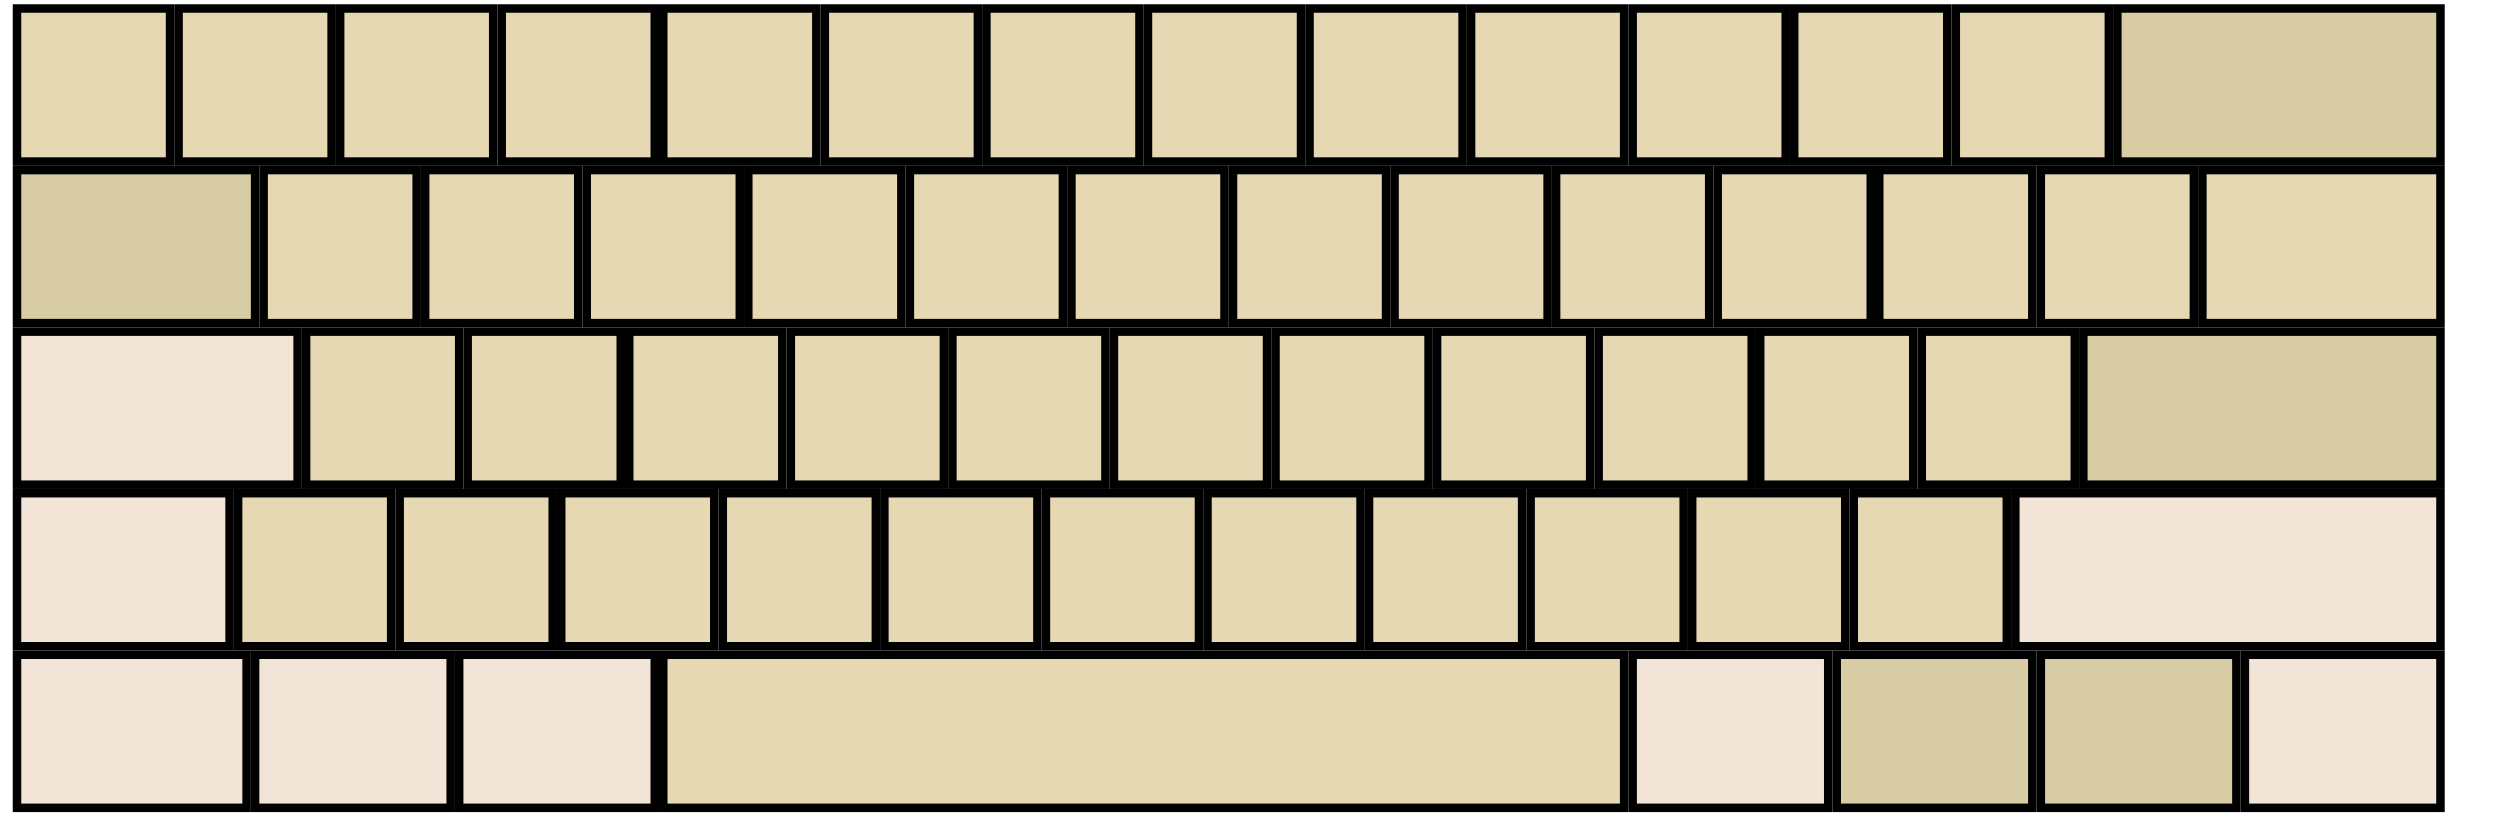
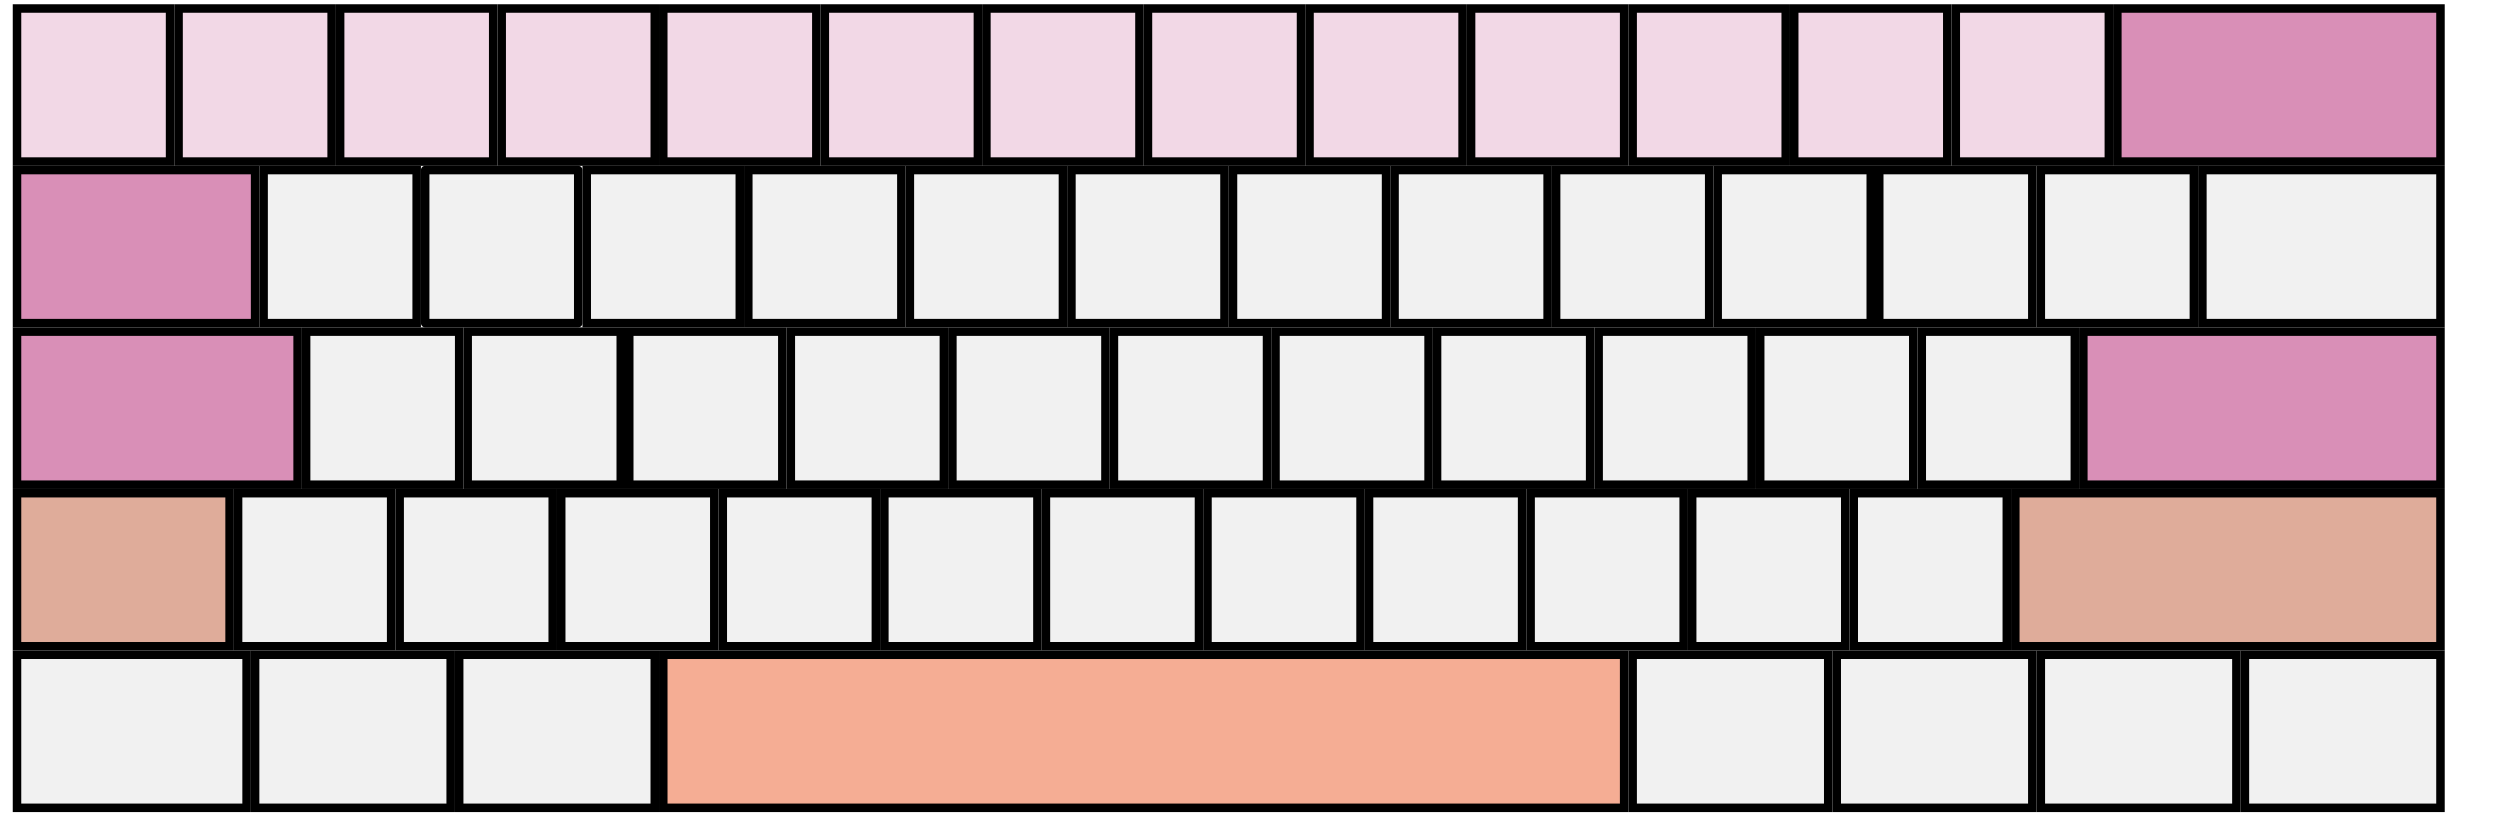
<svg xmlns="http://www.w3.org/2000/svg" height="98.0" id="svg2" version="1.0" width="294.0">
-   <rect height="18.0" id="AB01" style="fill:#e5d8b2;stroke:#000000;" width="18.0" x="47.0" y="58.0" />
-   <rect height="18.0" id="AE02" style="fill:#e5d8b2;stroke:#000000;" width="18.0" x="40.0" y="1.0" />
-   <rect height="18.0" id="AE03" style="fill:#e5d8b2;stroke:#000000;" width="18.0" x="59.0" y="1.0" />
-   <rect height="18.0" id="AD09" style="fill:#e5d8b2;stroke:#000000;" width="18.0" x="183.0" y="20.0" />
-   <rect height="18.0" id="AE01" style="fill:#e5d8b2;stroke:#000000;" width="18.0" x="21.0" y="1.0" />
-   <rect height="18.0" id="AE06" style="fill:#e5d8b2;stroke:#000000;" width="18.0" x="116.0" y="1.0" />
-   <rect height="18.0" id="AE07" style="fill:#e5d8b2;stroke:#000000;" width="18.0" x="135.0" y="1.0" />
-   <rect height="18.0" id="AE04" style="fill:#e5d8b2;stroke:#000000;" width="18.0" x="78.0" y="1.0" />
-   <rect height="18.0" id="AE05" style="fill:#e5d8b2;stroke:#000000;" width="18.0" x="97.0" y="1.0" />
-   <rect height="18.0" id="AD03" style="fill:#e5d8b2;stroke:#000000;" width="18.0" x="69.0" y="20.0" />
-   <rect height="18.0" id="AD02" style="fill:#e5d8b2;stroke:#000000;" width="18.0" x="50.0" y="20.0" />
-   <rect height="18.0" id="AD01" style="fill:#e5d8b2;stroke:#000000;" width="18.0" x="31.0" y="20.0" />
-   <rect height="18.0" id="AE09" style="fill:#e5d8b2;stroke:#000000;" width="18.0" x="173.0" y="1.0" />
-   <rect height="18.0" id="AD07" style="fill:#e5d8b2;stroke:#000000;" width="18.0" x="145.0" y="20.0" />
-   <rect height="18.0" id="AD06" style="fill:#e5d8b2;stroke:#000000;" width="18.0" x="126.0" y="20.0" />
-   <rect height="18.0" id="AD05" style="fill:#e5d8b2;stroke:#000000;" width="18.0" x="107.0" y="20.0" />
-   <rect height="18.0" id="AD04" style="fill:#e5d8b2;stroke:#000000;" width="18.0" x="88.0" y="20.0" />
-   <rect height="18.0" id="AB10" style="fill:#e5d8b2;stroke:#000000;" width="18.0" x="218.0" y="58.0" />
-   <rect height="18.0" id="AC11" style="fill:#e5d8b2;stroke:#000000;" width="18.0" x="226.0" y="39.0" />
-   <rect height="18.0" id="AC10" style="fill:#e5d8b2;stroke:#000000;" width="18.0" x="207.0" y="39.0" />
-   <rect height="18.0" id="TLDE" style="fill:#e5d8b2;stroke:#000000;" width="18.0" x="2.0" y="1.0" />
-   <rect height="18.0" id="LSGT" style="fill:#e5d8b2;stroke:#000000;" width="18.0" x="28.0" y="58.0" />
-   <rect height="18.0" id="BKSL" style="fill:#e5d8b2;stroke:#000000;" width="28.0" x="259.0" y="20.0" />
-   <rect height="18.0" id="AD10" style="fill:#e5d8b2;stroke:#000000;" width="18.0" x="202.0" y="20.0" />
-   <rect height="18.0" id="AD11" style="fill:#e5d8b2;stroke:#000000;" width="18.0" x="221.0" y="20.0" />
-   <rect height="18.0" id="AD12" style="fill:#e5d8b2;stroke:#000000;" width="18.0" x="240.0" y="20.0" />
-   <rect height="18.0" id="AB08" style="fill:#e5d8b2;stroke:#000000;" width="18.0" x="180.0" y="58.0" />
-   <rect height="18.0" id="AE11" style="fill:#e5d8b2;stroke:#000000;" width="18.0" x="211.0" y="1.0" />
-   <rect height="18.0" id="AE10" style="fill:#e5d8b2;stroke:#000000;" width="18.0" x="192.0" y="1.0" />
-   <rect height="18.0" id="AE12" style="fill:#e5d8b2;stroke:#000000;" width="18.0" x="230.0" y="1.0" />
-   <rect height="18.0" id="AC04" style="fill:#e5d8b2;stroke:#000000;" width="18.0" x="93.0" y="39.0" />
-   <rect height="18.0" id="AC05" style="fill:#e5d8b2;stroke:#000000;" width="18.0" x="112.0" y="39.0" />
-   <rect height="18.0" id="AC06" style="fill:#e5d8b2;stroke:#000000;" width="18.0" x="131.0" y="39.0" />
-   <rect height="18.0" id="AC07" style="fill:#e5d8b2;stroke:#000000;" width="18.0" x="150.0" y="39.0" />
-   <rect height="18.0" id="AB09" style="fill:#e5d8b2;stroke:#000000;" width="18.0" x="199.0" y="58.0" />
-   <rect height="18.0" id="AC01" style="fill:#e5d8b2;stroke:#000000;" width="18.0" x="36.0" y="39.0" />
-   <rect height="18.0" id="AC02" style="fill:#e5d8b2;stroke:#000000;" width="18.0" x="55.0" y="39.0" />
-   <rect height="18.0" id="AC03" style="fill:#e5d8b2;stroke:#000000;" width="18.0" x="74.0" y="39.0" />
-   <rect height="18.0" id="AB05" style="fill:#e5d8b2;stroke:#000000;" width="18.0" x="123.0" y="58.0" />
-   <rect height="18.0" id="AB04" style="fill:#e5d8b2;stroke:#000000;" width="18.0" x="104.0" y="58.0" />
-   <rect height="18.0" id="AE08" style="fill:#e5d8b2;stroke:#000000;" width="18.0" x="154.0" y="1.0" />
-   <rect height="18.0" id="AB06" style="fill:#e5d8b2;stroke:#000000;" width="18.0" x="142.0" y="58.0" />
-   <rect height="18.0" id="AC08" style="fill:#e5d8b2;stroke:#000000;" width="18.0" x="169.0" y="39.0" />
-   <rect height="18.0" id="AC09" style="fill:#e5d8b2;stroke:#000000;" width="18.0" x="188.0" y="39.0" />
-   <rect height="18.0" id="AB03" style="fill:#e5d8b2;stroke:#000000;" width="18.0" x="85.0" y="58.0" />
-   <rect height="18.0" id="AB02" style="fill:#e5d8b2;stroke:#000000;" width="18.0" x="66.0" y="58.0" />
-   <rect height="18.0" id="AD08" style="fill:#e5d8b2;stroke:#000000;" width="18.0" x="164.0" y="20.0" />
-   <rect height="18.0" id="AB07" style="fill:#e5d8b2;stroke:#000000;" width="18.0" x="161.0" y="58.0" />
-   <rect height="18.0" id="RCTL" style="fill:#f2e5d8;stroke:#000000;" width="23.0" x="264.0" y="77.0" />
-   <rect height="18.0" id="LCTL" style="fill:#f2e5d8;stroke:#000000;" width="27.0" x="2.0" y="77.0" />
-   <rect height="18.0" id="RALT" style="fill:#f2e5d8;stroke:#000000;" width="23.0" x="192.0" y="77.0" />
-   <rect height="18.0" id="LALT" style="fill:#f2e5d8;stroke:#000000;" width="23.0" x="54.0" y="77.0" />
-   <rect height="18.0" id="MENU" style="fill:#d8cca5;stroke:#000000;" width="23.0" x="240.0" y="77.0" />
-   <rect height="18.0" id="RWIN" style="fill:#d8cca5;stroke:#000000;" width="23.0" x="216.0" y="77.0" />
-   <rect height="18.0" id="SPCE" style="fill:#e5d8b2;stroke:#000000;" width="113.0" x="78.0" y="77.0" />
-   <rect height="18.0" id="LWIN" style="fill:#f2e5d8;stroke:#000000;" width="23.0" x="30.0" y="77.0" />
-   <rect height="18.0" id="BKSP" style="fill:#d8cca5;stroke:#000000;" width="38.0" x="249.0" y="1.0" />
-   <rect height="18.0" id="TAB" style="fill:#d8cca5;stroke:#000000;" width="28.0" x="2.0" y="20.0" />
-   <rect height="18.0" id="CAPS" style="fill:#f2e5d8;stroke:#000000;" width="33.0" x="2.0" y="39.0" />
-   <rect height="18.0" id="RTRN" style="fill:#d8cca5;stroke:#000000;" width="42.0" x="245.0" y="39.0" />
-   <rect height="18.0" id="LFSH" style="fill:#f2e5d8;stroke:#000000;" width="25.0" x="2.0" y="58.0" />
-   <rect height="18.0" id="RTSH" style="fill:#f2e5d8;stroke:#000000;" width="50.0" x="237.0" y="58.0" />
+   <defs id="defs3157" />
+   <rect height="18.0" id="AB01" style="fill:#f1f1f1;stroke:#000000;fill-opacity:1;stroke-opacity:1" width="18.0" x="47.0" y="58.0" />
+   <rect height="18.0" id="AE02" style="fill:#f2d8e6;stroke:#000000;fill-opacity:1;stroke-opacity:1" width="18.0" x="40.0" y="1.0" />
+   <rect height="18.0" id="AE03" style="fill:#f2d8e6;stroke:#000000;fill-opacity:1;stroke-opacity:1" width="18.0" x="59.0" y="1.0" />
+   <rect height="18.0" id="AD09" style="fill:#f1f1f1;stroke:#000000;fill-opacity:1;stroke-opacity:1" width="18.0" x="183.0" y="20.0" />
+   <rect height="18.0" id="AE01" style="fill:#f2d8e6;stroke:#000000;fill-opacity:1;stroke-opacity:1" width="18.0" x="21.0" y="1.0" />
+   <rect height="18.0" id="AE06" style="fill:#f2d8e6;stroke:#000000;fill-opacity:1;stroke-opacity:1" width="18.0" x="116.0" y="1.0" />
+   <rect height="18.0" id="AE07" style="fill:#f2d8e6;stroke:#000000;fill-opacity:1;stroke-opacity:1" width="18.0" x="135.0" y="1.0" />
+   <rect height="18.0" id="AE04" style="fill:#f2d8e6;stroke:#000000;fill-opacity:1;stroke-opacity:1" width="18.0" x="78.0" y="1.0" />
+   <rect height="18.0" id="AE05" style="fill:#f2d8e6;stroke:#000000;fill-opacity:1;stroke-opacity:1" width="18.0" x="97.0" y="1.0" />
+   <rect height="18.0" id="AD03" style="fill:#f1f1f1;stroke:#000000;fill-opacity:1;stroke-opacity:1" width="18.0" x="69.0" y="20.0" />
+   <rect height="18.0" id="AD02" style="fill:#f1f1f1;stroke:#000000;stroke-linejoin:round;stroke-width:1;stroke-miterlimit:4;stroke-dasharray:none;fill-opacity:1;stroke-opacity:1" width="18.0" x="50.0" y="20.0" />
+   <rect height="18.0" id="AD01" style="fill:#f1f1f1;stroke:#000000;fill-opacity:1;stroke-opacity:1" width="18.0" x="31.0" y="20.0" />
+   <rect height="18.0" id="AE09" style="fill:#f2d8e6;stroke:#000000;fill-opacity:1;stroke-opacity:1" width="18.0" x="173.0" y="1.0" />
+   <rect height="18.0" id="AD07" style="fill:#f1f1f1;stroke:#000000;fill-opacity:1;stroke-opacity:1" width="18.0" x="145.0" y="20.0" />
+   <rect height="18.0" id="AD06" style="fill:#f1f1f1;stroke:#000000;fill-opacity:1;stroke-opacity:1" width="18.0" x="126.0" y="20.0" />
+   <rect height="18.0" id="AD05" style="fill:#f1f1f1;stroke:#000000;fill-opacity:1;stroke-opacity:1" width="18.0" x="107.0" y="20.0" />
+   <rect height="18.0" id="AD04" style="fill:#f1f1f1;stroke:#000000;fill-opacity:1;stroke-opacity:1" width="18.0" x="88.0" y="20.0" />
+   <rect height="18.0" id="AB10" style="fill:#f1f1f1;stroke:#000000;fill-opacity:1;stroke-opacity:1" width="18.0" x="218.0" y="58.0" />
+   <rect height="18.0" id="AC11" style="fill:#f1f1f1;stroke:#000000;fill-opacity:1;stroke-opacity:1" width="18.0" x="226.0" y="39.0" />
+   <rect height="18.0" id="AC10" style="fill:#f1f1f1;stroke:#000000;fill-opacity:1;stroke-opacity:1" width="18.0" x="207.0" y="39.0" />
+   <rect height="18.0" id="TLDE" style="fill:#f2d8e6;stroke:#000000;fill-opacity:1;stroke-opacity:1" width="18.0" x="2.0" y="1.0" />
+   <rect height="18.0" id="LSGT" style="fill:#f1f1f1;stroke:#000000;fill-opacity:1;stroke-opacity:1" width="18.0" x="28.0" y="58.0" />
+   <rect height="18.0" id="BKSL" style="fill:#f1f1f1;stroke:#000000;fill-opacity:1;stroke-opacity:1" width="28.0" x="259.0" y="20.0" />
+   <rect height="18.0" id="AD10" style="fill:#f1f1f1;stroke:#000000;fill-opacity:1;stroke-opacity:1" width="18.0" x="202.0" y="20.0" />
+   <rect height="18.0" id="AD11" style="fill:#f1f1f1;stroke:#000000;fill-opacity:1;stroke-opacity:1" width="18.0" x="221.0" y="20.0" />
+   <rect height="18.0" id="AD12" style="fill:#f1f1f1;stroke:#000000;fill-opacity:1;stroke-opacity:1" width="18.0" x="240.0" y="20.0" />
+   <rect height="18.0" id="AB08" style="fill:#f1f1f1;stroke:#000000;fill-opacity:1;stroke-opacity:1" width="18.0" x="180.0" y="58.0" />
+   <rect height="18.0" id="AE11" style="fill:#f2d8e6;stroke:#000000;fill-opacity:1;stroke-opacity:1" width="18.0" x="211.0" y="1.0" />
+   <rect height="18.0" id="AE10" style="fill:#f2d8e6;stroke:#000000;fill-opacity:1;stroke-opacity:1" width="18.0" x="192.0" y="1.0" />
+   <rect height="18.0" id="AE12" style="fill:#f2d8e6;stroke:#000000;fill-opacity:1;stroke-opacity:1" width="18.0" x="230.0" y="1.0" />
+   <rect height="18.0" id="AC04" style="fill:#f1f1f1;stroke:#000000;fill-opacity:1;stroke-opacity:1" width="18.0" x="93.0" y="39.0" />
+   <rect height="18.0" id="AC05" style="fill:#f1f1f1;stroke:#000000;fill-opacity:1;stroke-opacity:1" width="18.0" x="112.0" y="39.0" />
+   <rect height="18.0" id="AC06" style="fill:#f1f1f1;stroke:#000000;fill-opacity:1;stroke-opacity:1" width="18.0" x="131.0" y="39.0" />
+   <rect height="18.0" id="AC07" style="fill:#f1f1f1;stroke:#000000;fill-opacity:1;stroke-opacity:1" width="18.0" x="150.0" y="39.0" />
+   <rect height="18.0" id="AB09" style="fill:#f1f1f1;stroke:#000000;fill-opacity:1;stroke-opacity:1" width="18.0" x="199.0" y="58.0" />
+   <rect height="18.0" id="AC01" style="fill:#f1f1f1;stroke:#000000;fill-opacity:1;stroke-opacity:1" width="18.0" x="36.0" y="39.0" />
+   <rect height="18.0" id="AC02" style="fill:#f1f1f1;stroke:#000000;fill-opacity:1;stroke-opacity:1" width="18.0" x="55.0" y="39.0" />
+   <rect height="18.0" id="AC03" style="fill:#f1f1f1;stroke:#000000;fill-opacity:1;stroke-opacity:1" width="18.0" x="74.0" y="39.0" />
+   <rect height="18.0" id="AB05" style="fill:#f1f1f1;stroke:#000000;fill-opacity:1;stroke-opacity:1" width="18.0" x="123.0" y="58.0" />
+   <rect height="18.0" id="AB04" style="fill:#f1f1f1;stroke:#000000;fill-opacity:1;stroke-opacity:1" width="18.0" x="104.0" y="58.0" />
+   <rect height="18.0" id="AE08" style="fill:#f2d8e6;stroke:#000000;fill-opacity:1;stroke-opacity:1" width="18.0" x="154.0" y="1.0" />
+   <rect height="18.0" id="AB06" style="fill:#f1f1f1;stroke:#000000;fill-opacity:1;stroke-opacity:1" width="18.0" x="142.0" y="58.0" />
+   <rect height="18.0" id="AC08" style="fill:#f1f1f1;stroke:#000000;fill-opacity:1;stroke-opacity:1" width="18.0" x="169.0" y="39.0" />
+   <rect height="18.0" id="AC09" style="fill:#f1f1f1;stroke:#000000;fill-opacity:1;stroke-opacity:1" width="18.0" x="188.0" y="39.0" />
+   <rect height="18.0" id="AB03" style="fill:#f1f1f1;stroke:#000000;fill-opacity:1;stroke-opacity:1" width="18.0" x="85.0" y="58.0" />
+   <rect height="18.0" id="AB02" style="fill:#f1f1f1;stroke:#000000;fill-opacity:1;stroke-opacity:1" width="18.0" x="66.0" y="58.0" />
+   <rect height="18.0" id="AD08" style="fill:#f1f1f1;stroke:#000000;fill-opacity:1;stroke-opacity:1" width="18.0" x="164.0" y="20.0" />
+   <rect height="18.0" id="AB07" style="fill:#f1f1f1;stroke:#000000;fill-opacity:1;stroke-opacity:1" width="18.0" x="161.0" y="58.0" />
+   <rect height="18.0" id="RCTL" style="fill:#f1f1f1;stroke:#000000;fill-opacity:1;stroke-opacity:1" width="23.0" x="264.0" y="77.0" />
+   <rect height="18.0" id="LCTL" style="fill:#f1f1f1;stroke:#000000;fill-opacity:1;stroke-opacity:1" width="27.0" x="2.0" y="77.0" />
+   <rect height="18.0" id="RALT" style="fill:#f1f1f1;stroke:#000000;fill-opacity:1;stroke-opacity:1" width="23.0" x="192.0" y="77.0" />
+   <rect height="18.0" id="LALT" style="fill:#f1f1f1;stroke:#000000;fill-opacity:1;stroke-opacity:1" width="23.0" x="54.0" y="77.0" />
+   <rect height="18.0" id="MENU" style="fill:#f1f1f1;stroke:#000000;fill-opacity:1;stroke-opacity:1" width="23.0" x="240.0" y="77.0" />
+   <rect height="18.0" id="RWIN" style="fill:#f1f1f1;stroke:#000000;fill-opacity:1;stroke-opacity:1" width="23.0" x="216.0" y="77.0" />
+   <rect height="18.0" id="SPCE" style="fill:#f5ad94;stroke:#000000;fill-opacity:1;stroke-opacity:1" width="113.0" x="78.0" y="77.0" />
+   <rect height="18.0" id="LWIN" style="fill:#f1f1f1;stroke:#000000;fill-opacity:1;stroke-opacity:1" width="23.0" x="30.0" y="77.0" />
+   <rect height="18.0" id="BKSP" style="fill:#d98fb7;stroke:#000000;fill-opacity:1;stroke-opacity:1" width="38.0" x="249.0" y="1.0" />
+   <rect height="18.0" id="TAB" style="fill:#d98fb7;stroke:#000000;fill-opacity:1;stroke-opacity:1" width="28.0" x="2.0" y="20.0" />
+   <rect height="18.0" id="CAPS" style="fill:#d98fb7;stroke:#000000;fill-opacity:1;stroke-opacity:1" width="33.0" x="2.0" y="39.0" />
+   <rect height="18.0" id="RTRN" style="fill:#d98fb7;stroke:#000000;fill-opacity:1;stroke-opacity:1" width="42.0" x="245.0" y="39.0" />
+   <rect height="18.0" id="LFSH" style="fill:#dfac9a;stroke:#000000;fill-opacity:1;stroke-opacity:1" width="25.0" x="2.0" y="58.0" />
+   <rect height="18.0" id="RTSH" style="fill:#dfac9a;stroke:#000000;fill-opacity:1;stroke-opacity:1" width="50.0" x="237.0" y="58.0" />
</svg>
